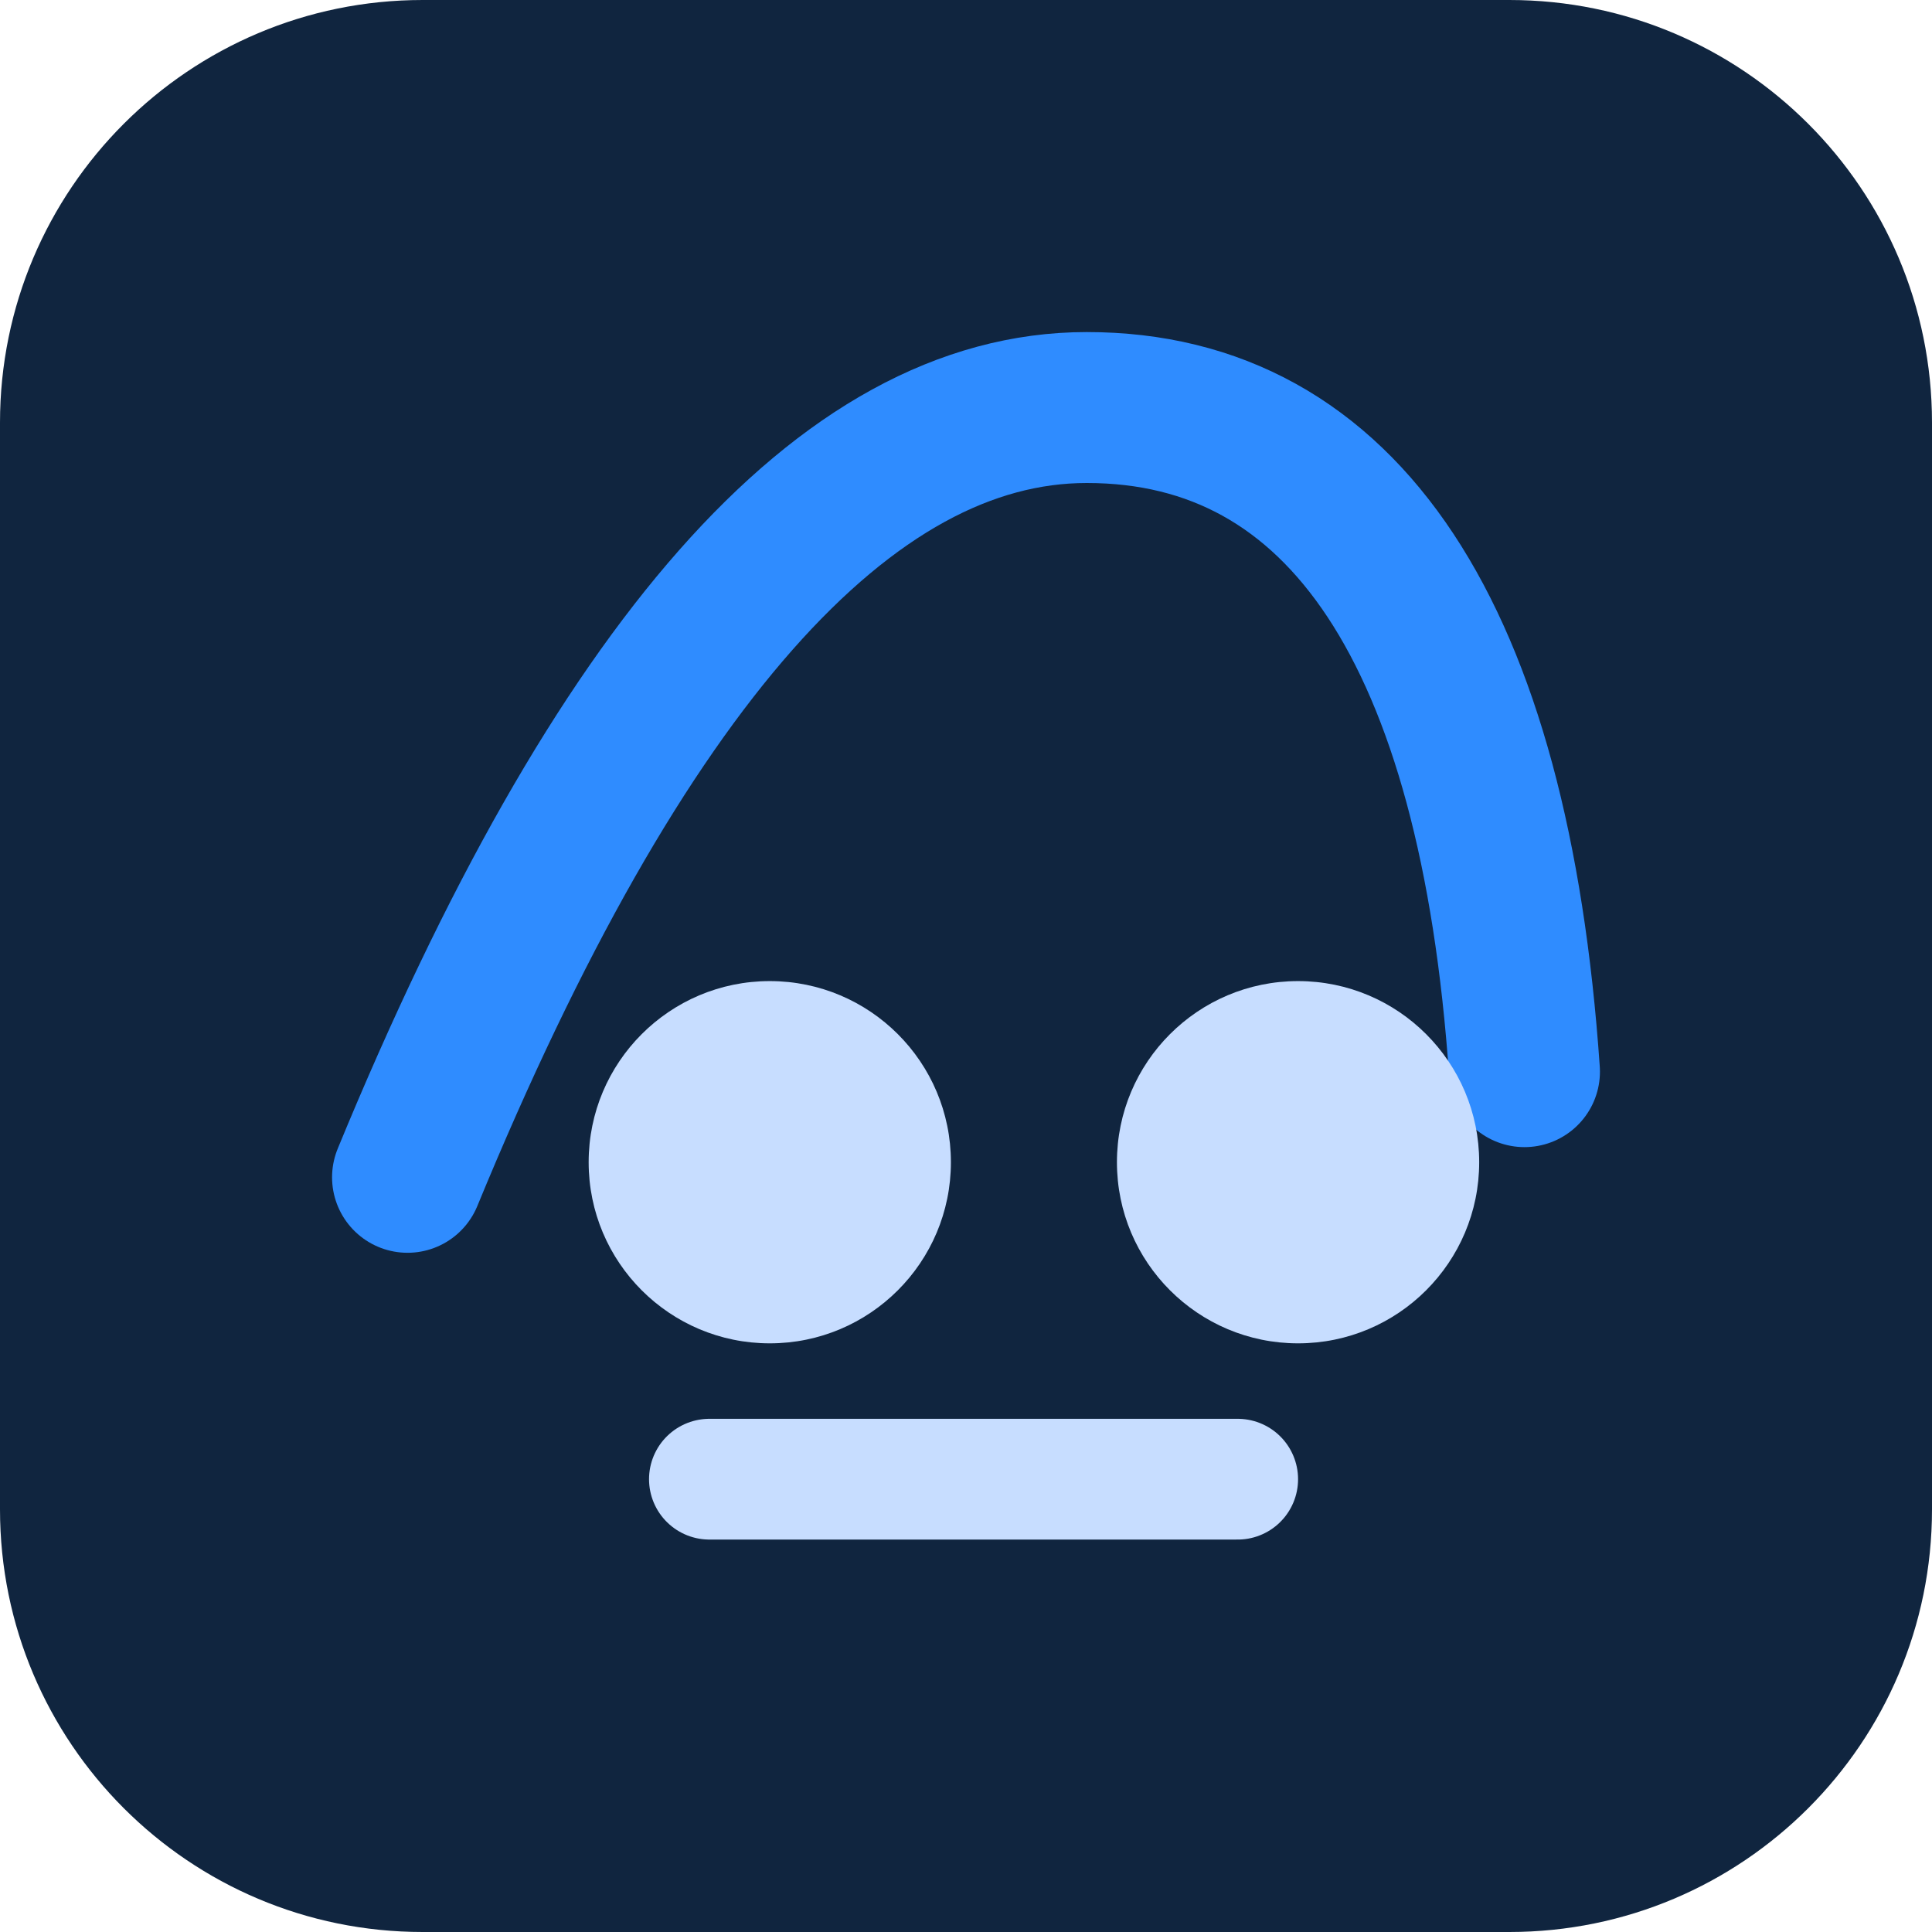
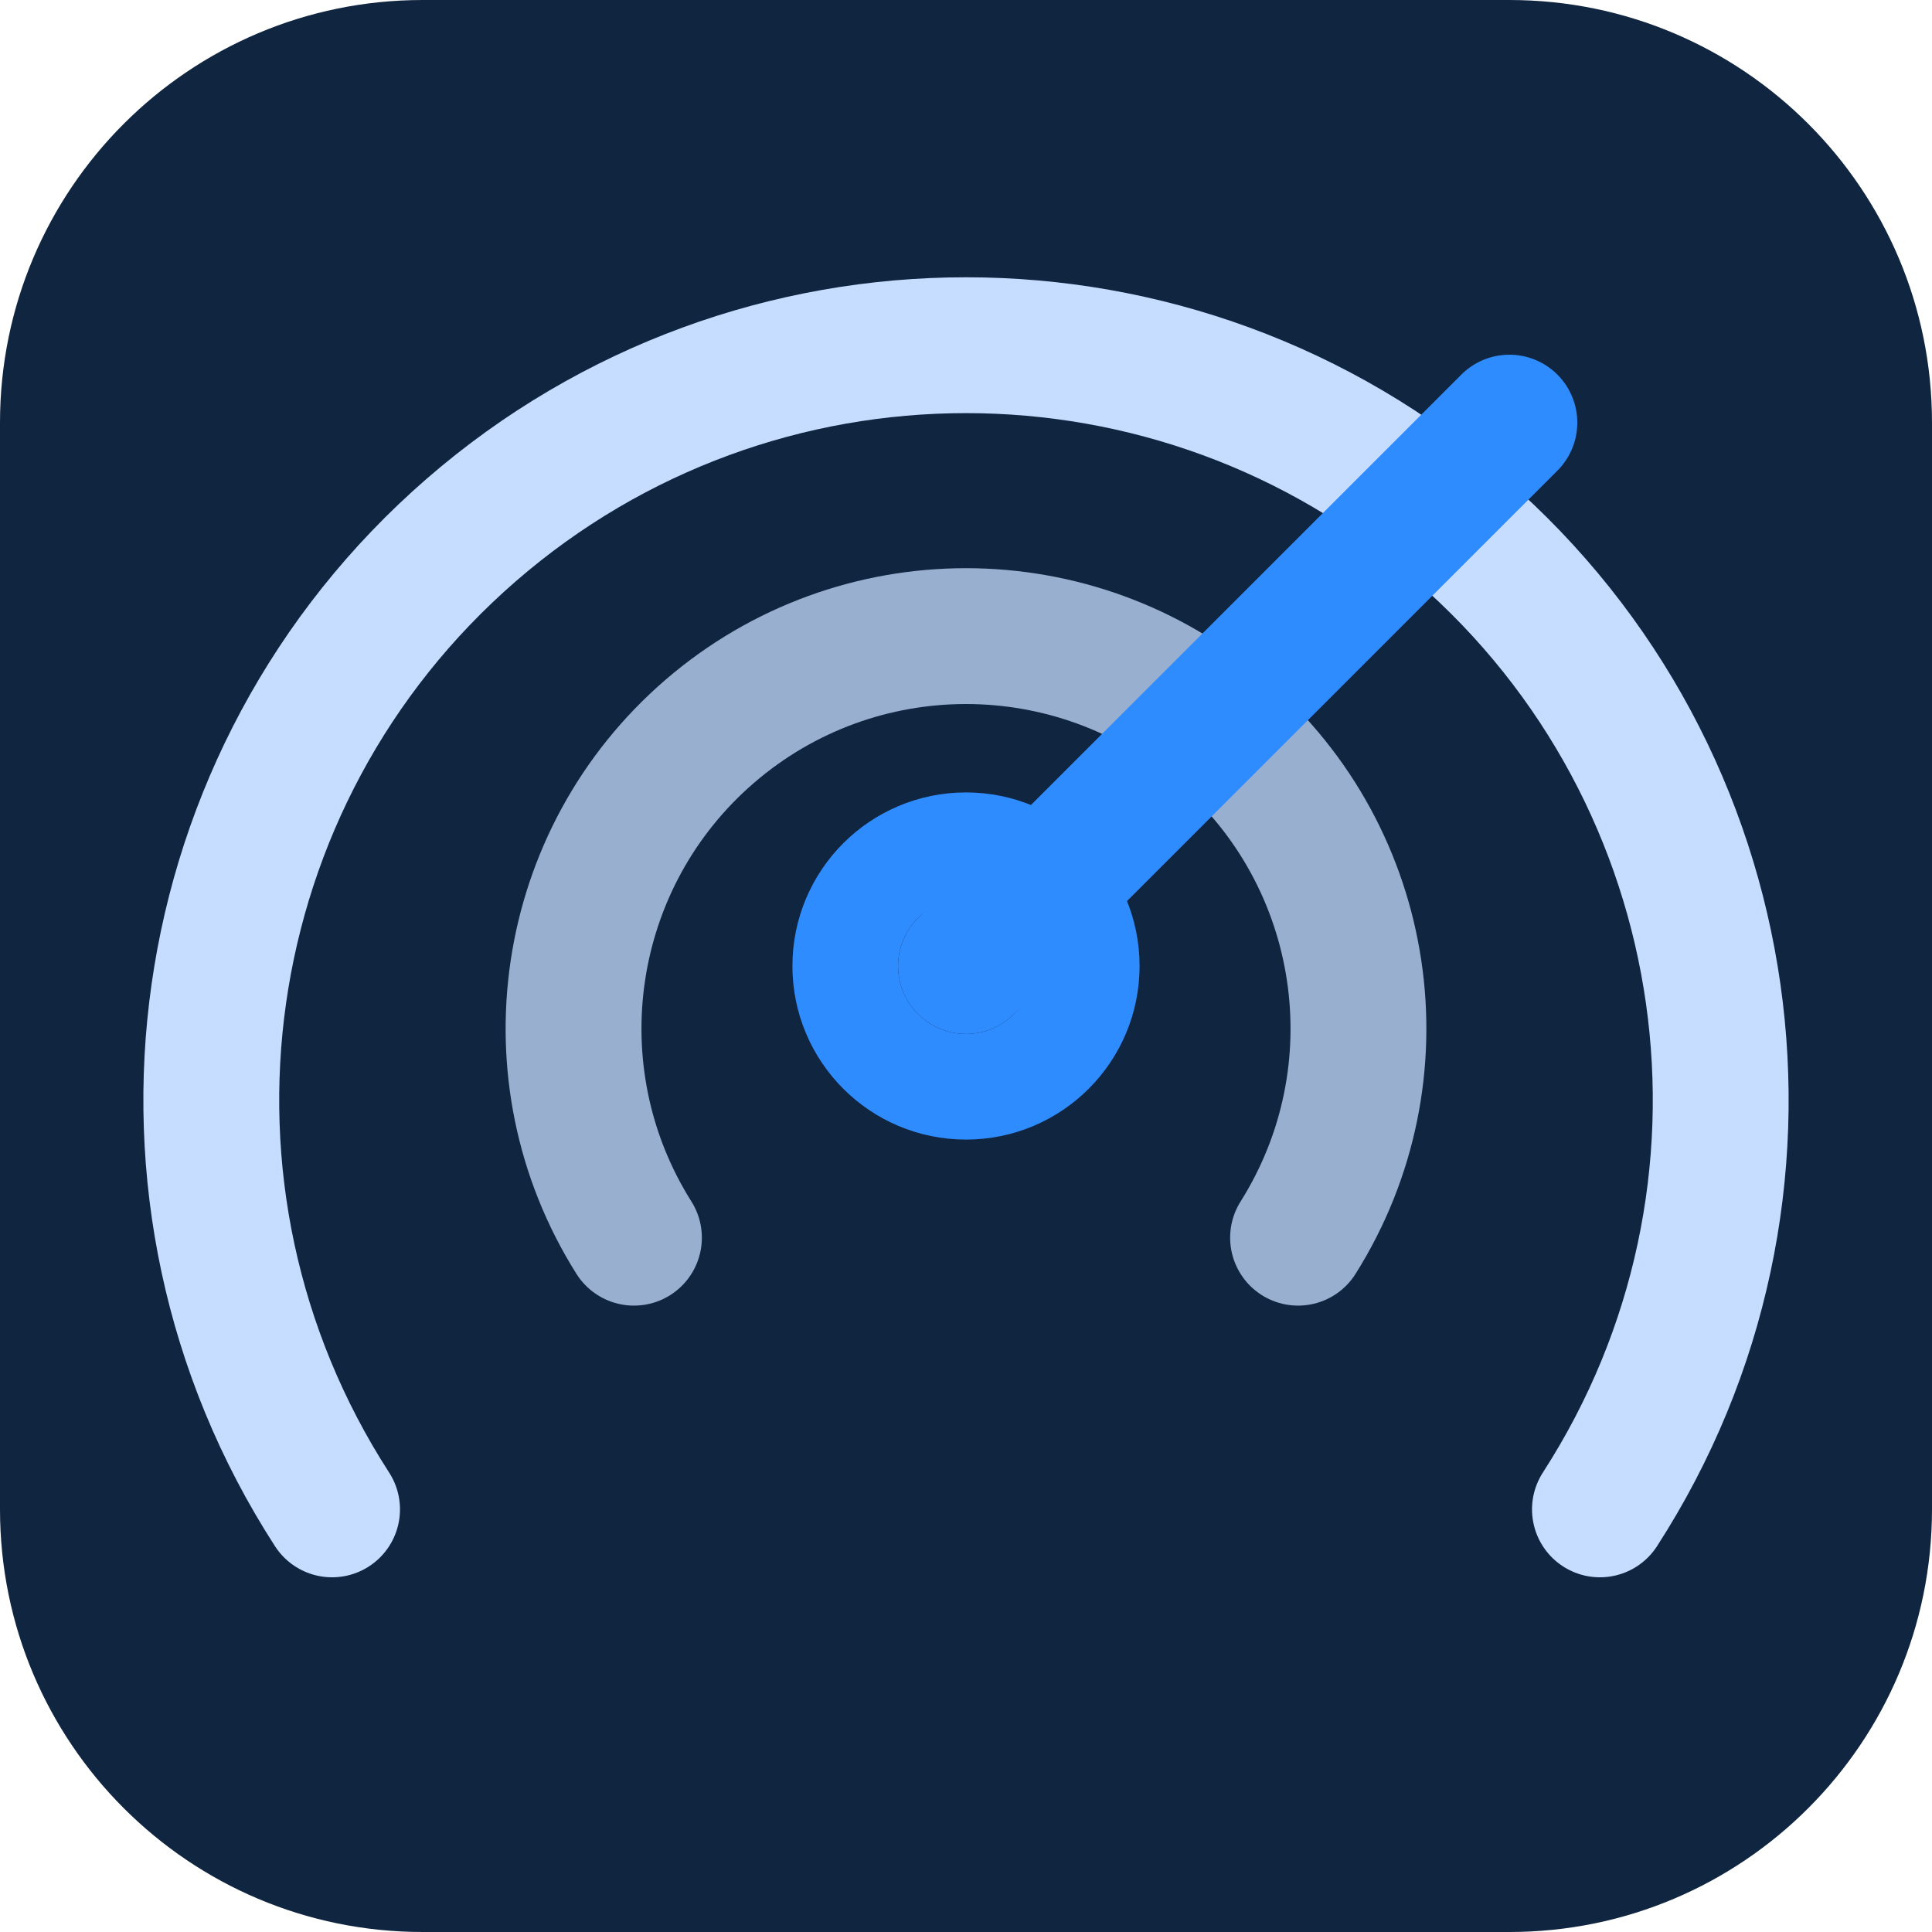
<svg xmlns="http://www.w3.org/2000/svg" viewBox="0 0 128 128" role="img" aria-label="Auditaur">
  <rect width="128" height="128" rx="28" fill="#10253f" />
-   <path d="M27 78c14-34 29-51 45-51 17 0 27 15 29 44" fill="none" stroke="#2f8cff" stroke-width="10" stroke-linecap="round" />
-   <circle cx="51" cy="77" r="12" fill="#c7ddff" />
-   <circle cx="86" cy="77" r="12" fill="#c7ddff" />
-   <path d="M47 98h35" stroke="#c7ddff" stroke-width="8" stroke-linecap="round" />
+   <g fill="none" stroke-linecap="round" stroke-linejoin="round">
+     <path d="M22 100a50 50 0 1 1 84 0" stroke="#c7ddff" stroke-width="9" />
+     <path d="M42 82a26 26 0 1 1 44 0" stroke="#c7ddff" stroke-width="9" opacity="0.75" />
+     <path d="M64 64l36-36" stroke="#2f8cff" stroke-width="9" />
+     <circle cx="64" cy="64" r="8" stroke="#2f8cff" stroke-width="7" />
+   </g>
</svg>
